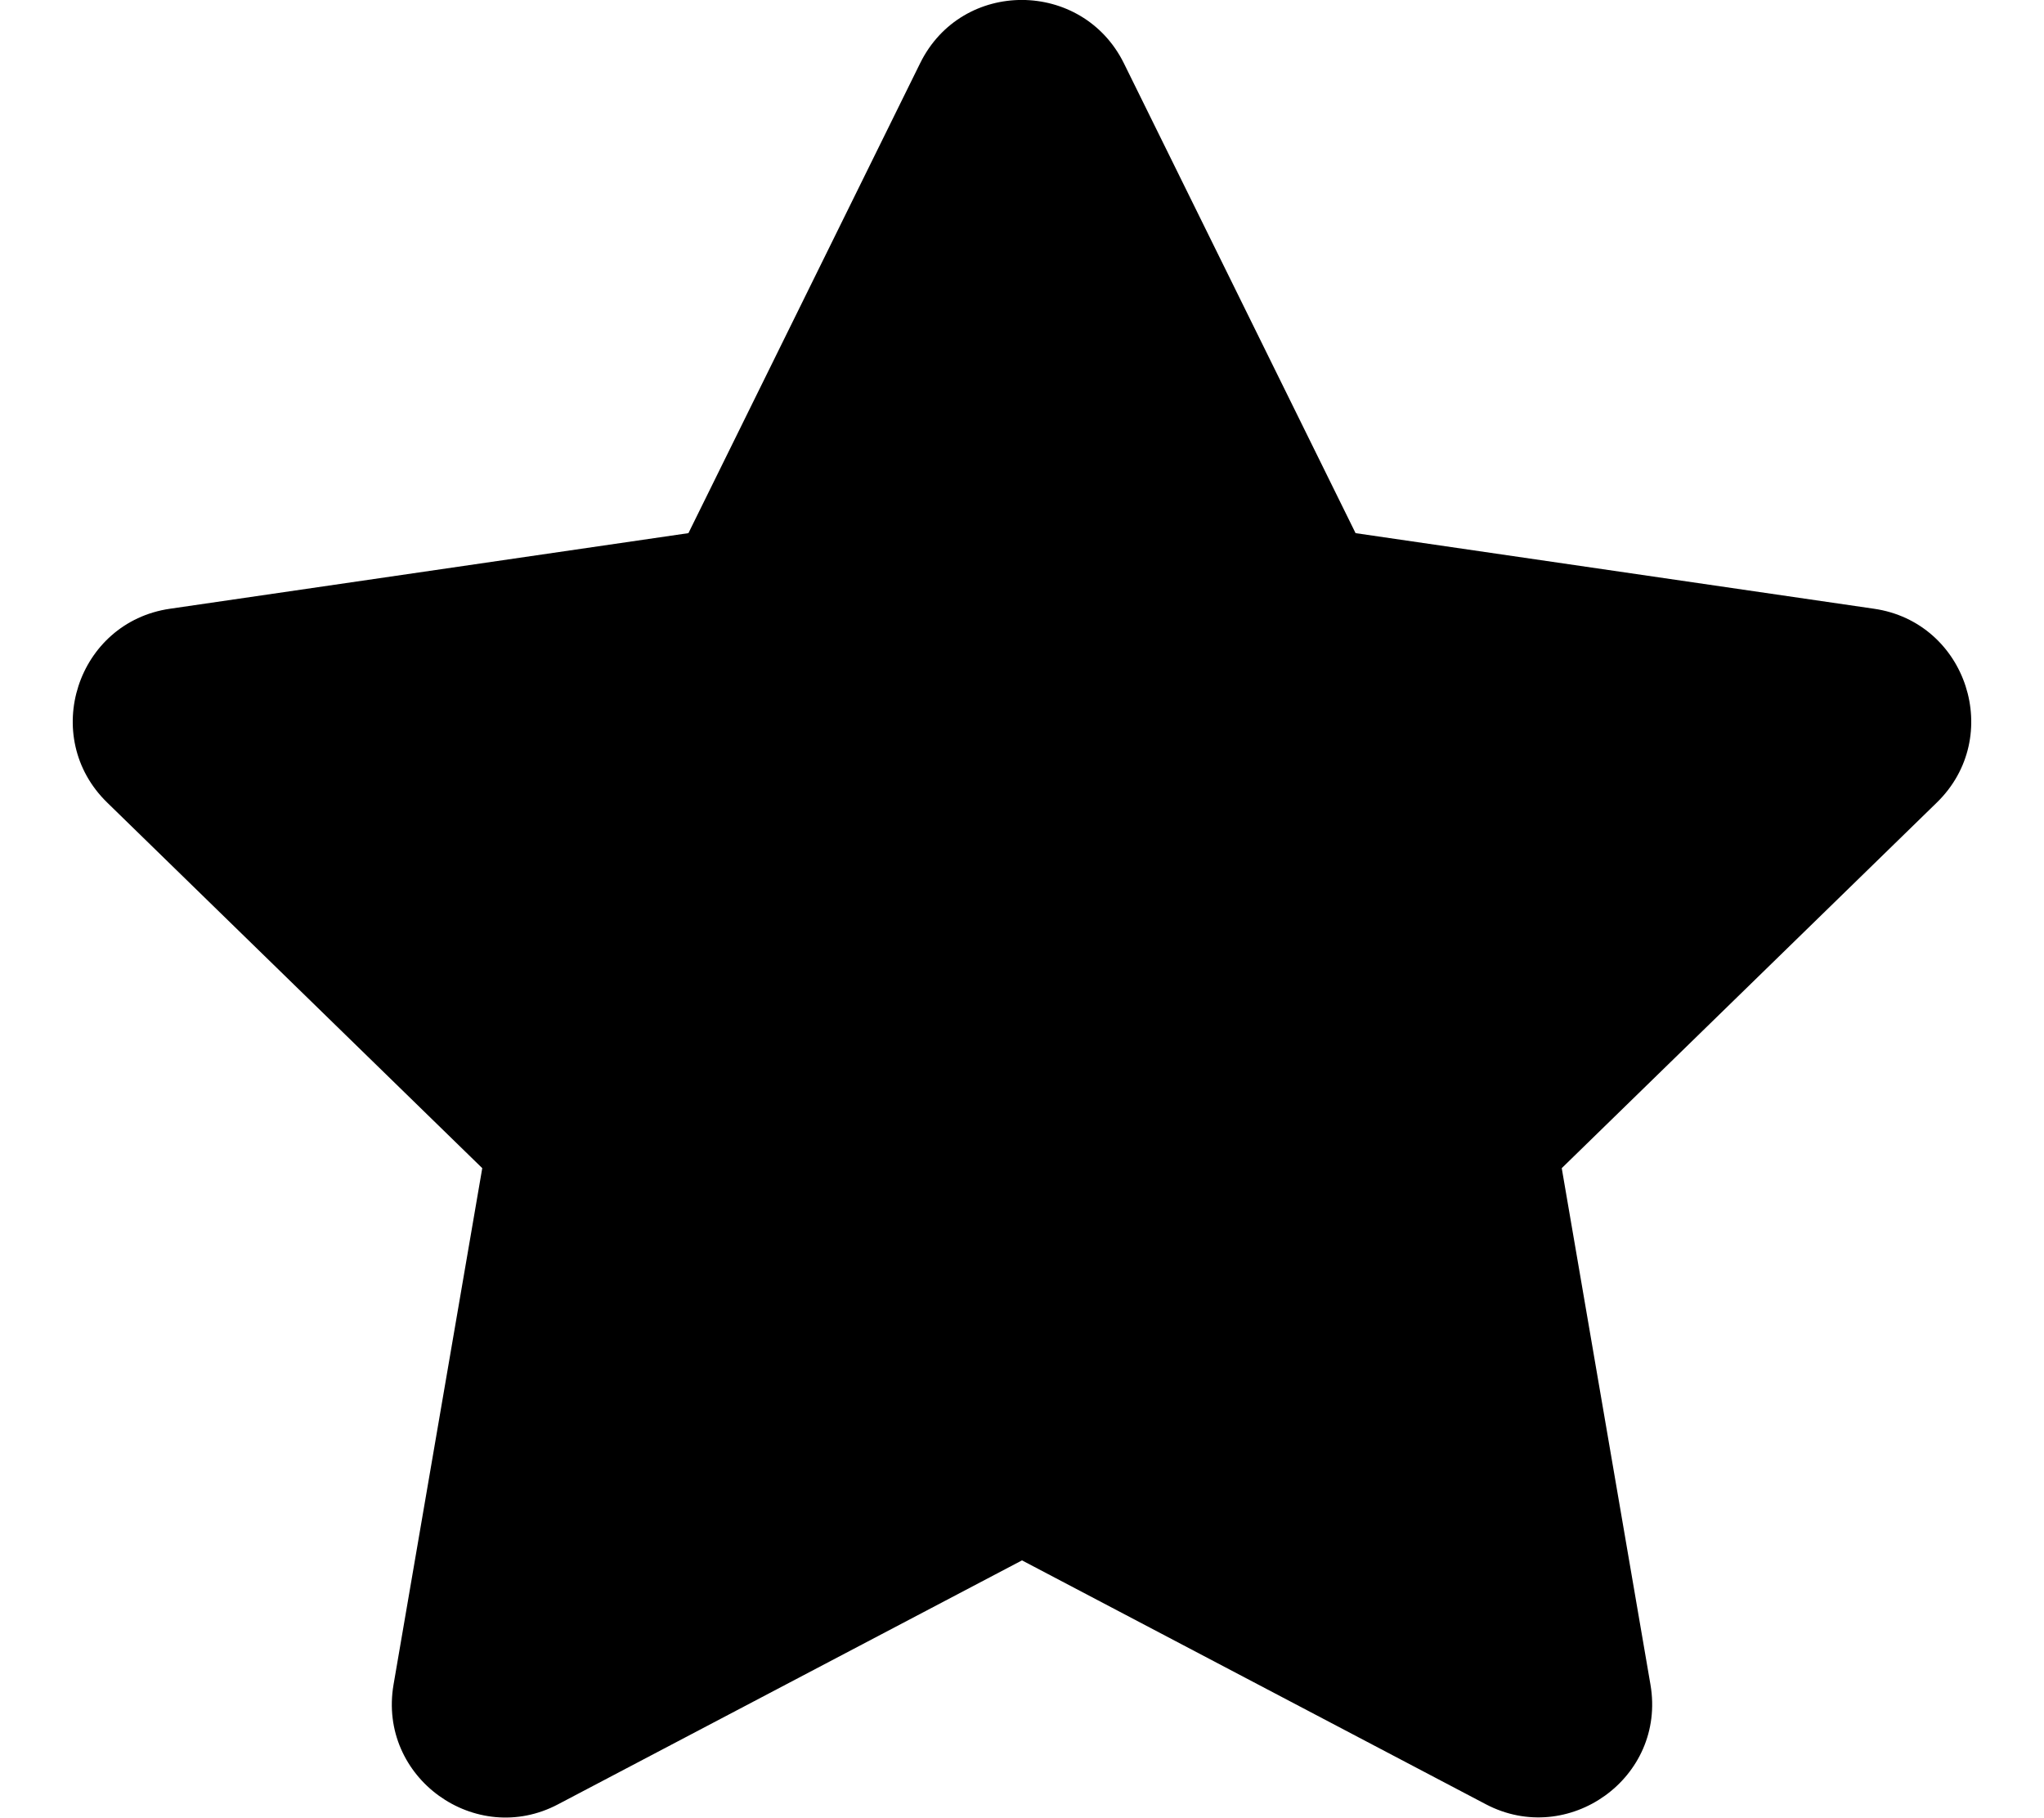
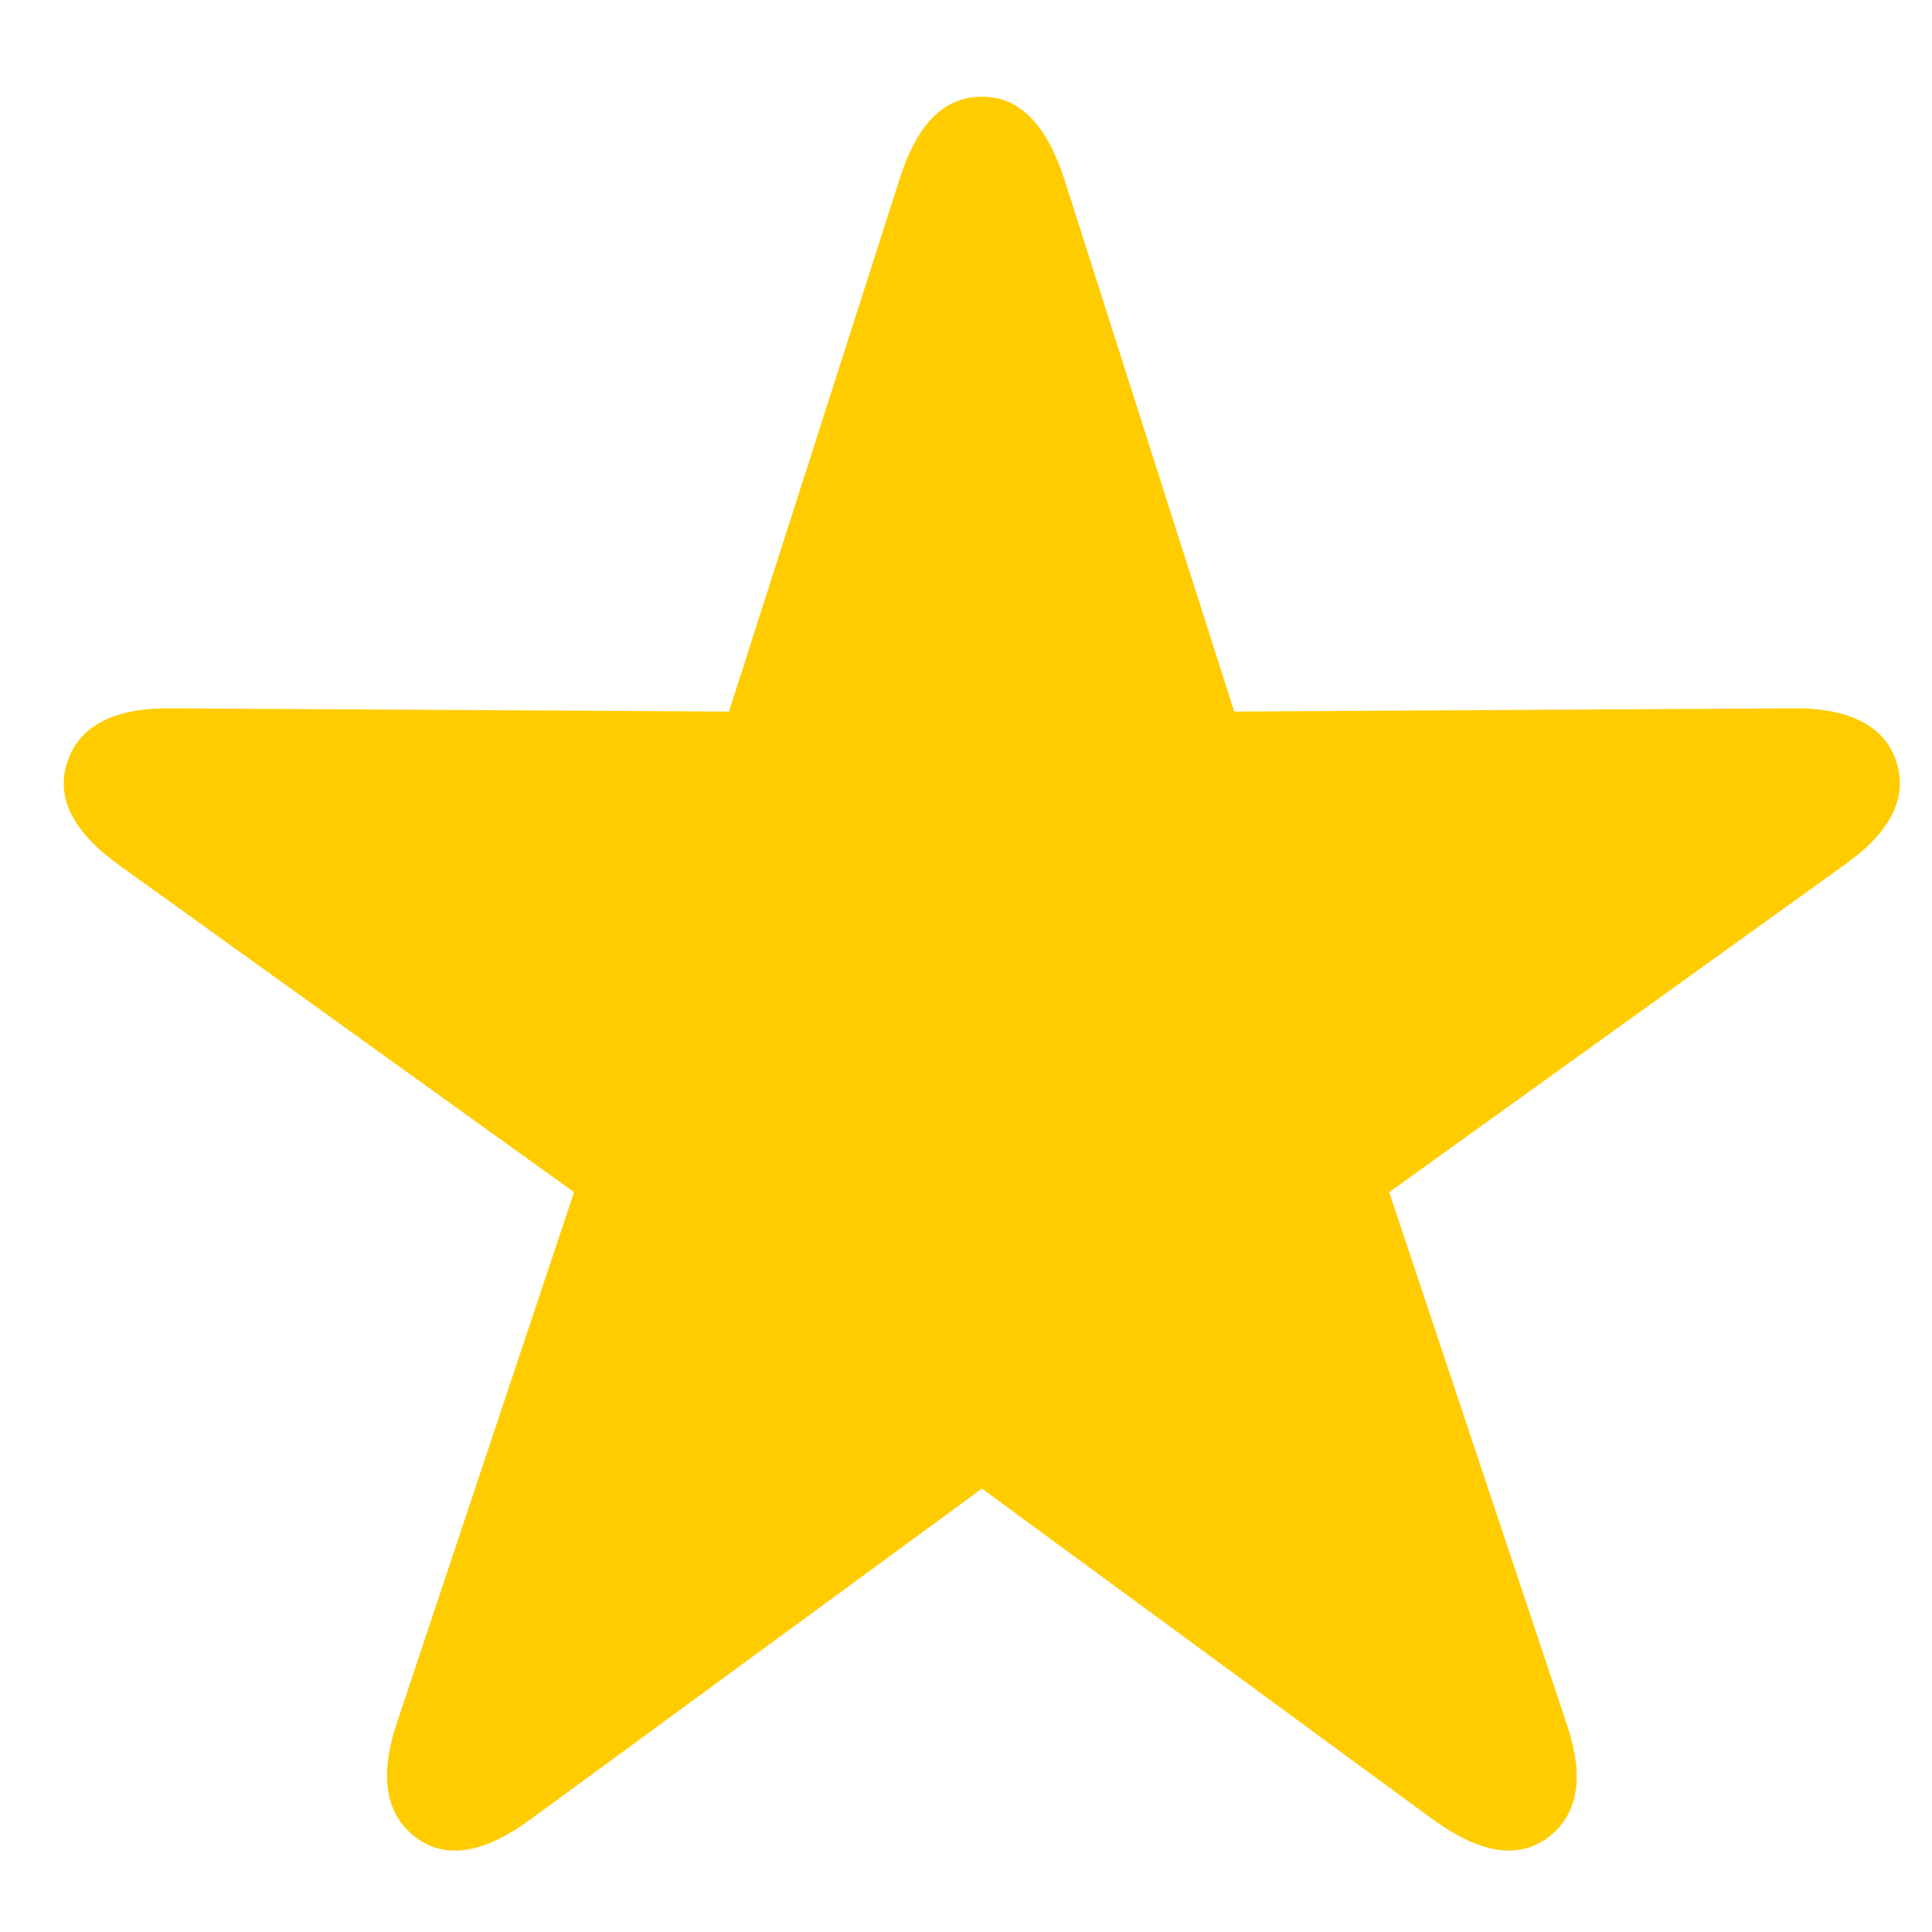
- <svg xmlns="http://www.w3.org/2000/svg" aria-hidden="true" focusable="false" data-prefix="fas" data-icon="star" role="img" viewBox="0 0 576 512" class="svg-inline--fa fa-star fa-w-18 fa-3x">
-   <path fill="currentColor" d="M259.3 17.8L194 150.2 47.9 171.5c-26.2 3.8-36.7 36.1-17.7 54.6l105.7 103-25 145.5c-4.5 26.3 23.2 46 46.4 33.7L288 439.6l130.7 68.7c23.2 12.2 50.9-7.4 46.4-33.7l-25-145.5 105.7-103c19-18.5 8.5-50.8-17.7-54.6L382 150.2 316.7 17.8c-11.7-23.6-45.6-23.9-57.4 0z" class="" />
+ <svg xmlns="http://www.w3.org/2000/svg" width="16px" height="16px" viewBox="0 0 16 16" version="1.1">
+   <g id="Master" stroke="none" stroke-width="1" fill="none" fill-rule="evenodd">
+     <g id="CVE---Évaluateur---Évaluation" transform="translate(-149, -476)" fill="#FFCC00" fill-rule="nonzero">
+       <g id="Group" transform="translate(20, 452)">
+         <path d="M133.394,39.067 L137.132,36.328 L140.865,39.067 C141.252,39.346 141.563,39.405 141.821,39.217 C142.068,39.029 142.127,38.718 141.971,38.267 L140.505,33.873 L144.27,31.166 C144.657,30.892 144.802,30.607 144.705,30.307 C144.609,30.017 144.324,29.861 143.846,29.866 L139.221,29.893 L137.814,25.483 C137.664,25.027 137.444,24.801 137.132,24.801 C136.815,24.801 136.595,25.027 136.45,25.483 L135.037,29.893 L130.413,29.866 C129.935,29.861 129.655,30.017 129.559,30.307 C129.457,30.607 129.607,30.892 129.988,31.166 L133.754,33.873 L132.287,38.267 C132.137,38.718 132.196,39.029 132.443,39.217 C132.695,39.405 133.012,39.346 133.394,39.067 Z" id="star" />
+       </g>
+     </g>
+   </g>
</svg>
